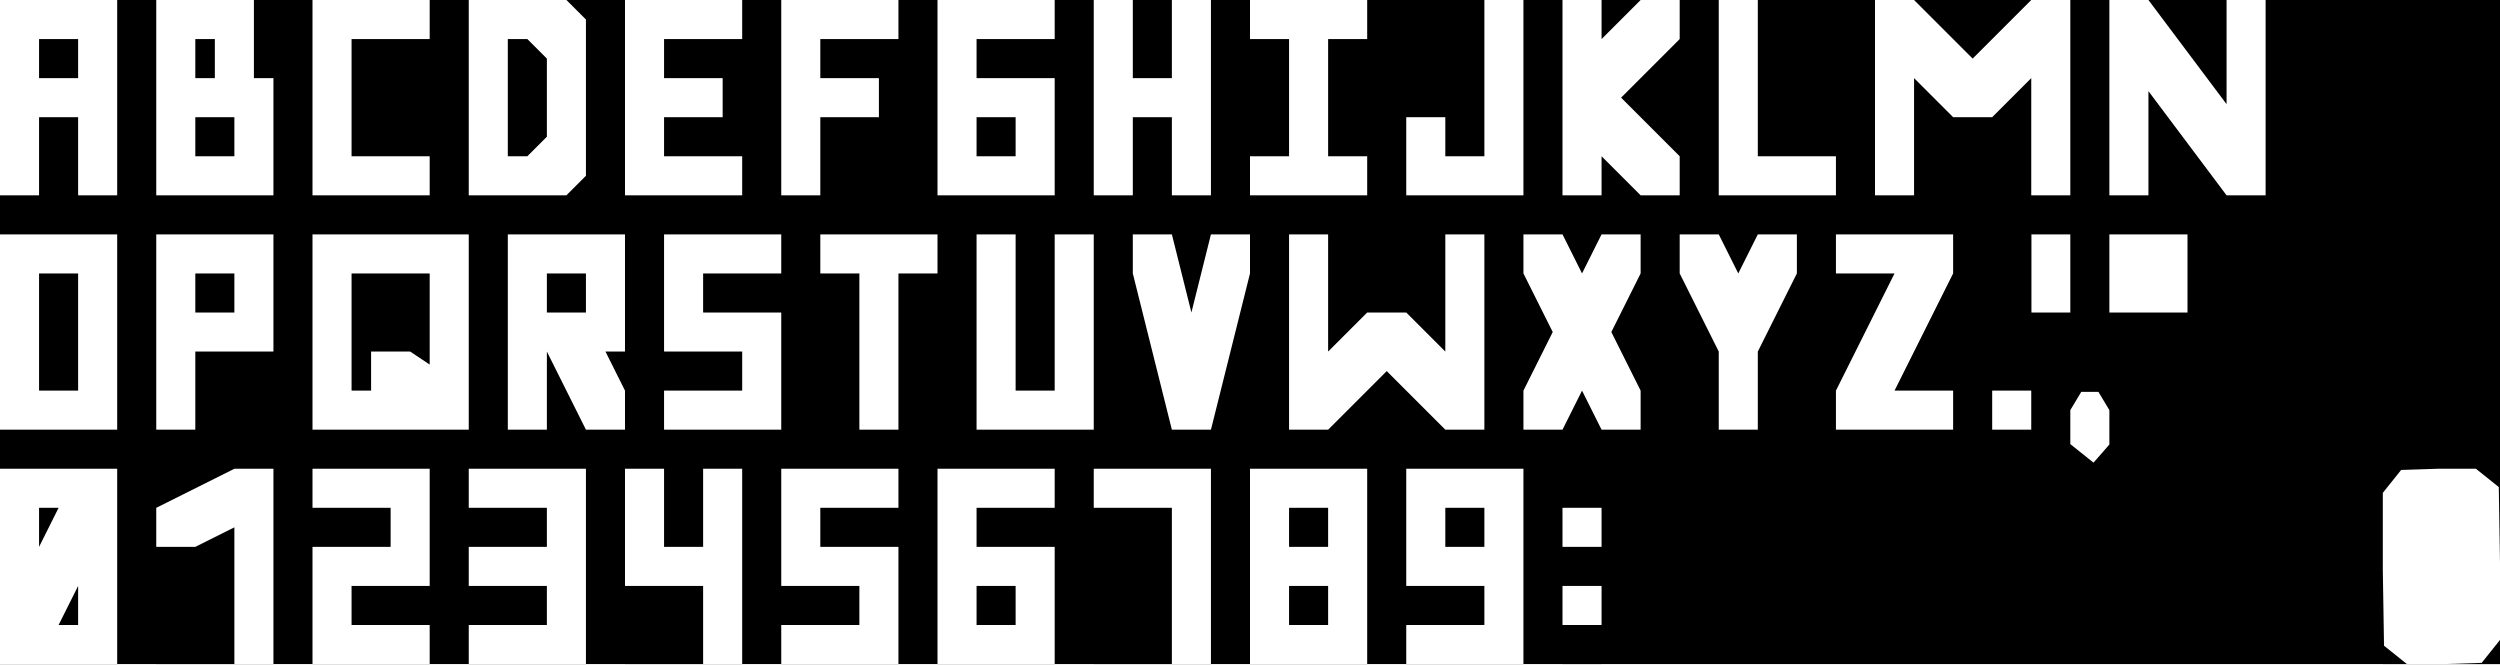
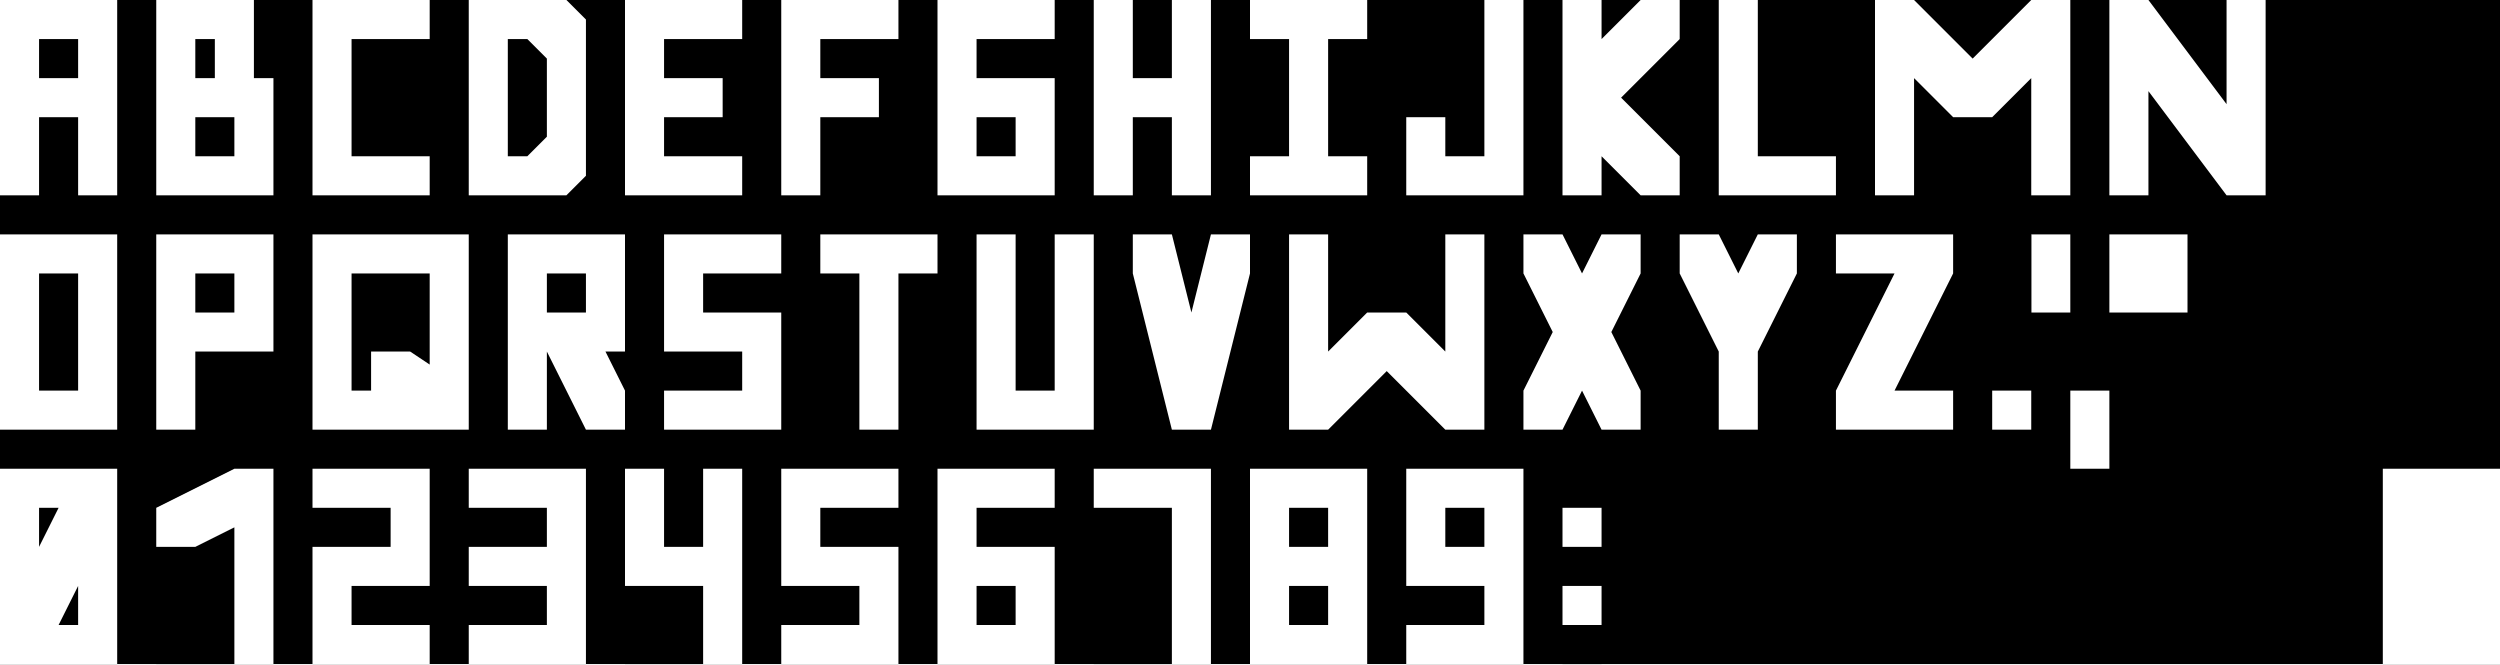
<svg xmlns="http://www.w3.org/2000/svg" viewBox="0 0 64 17" width="512" height="136">
  <defs>
    <clipPath id="c0">
      <rect x="61" y="12" width="3" height="5" />
    </clipPath>
    <clipPath id="c1">
      <rect x="61" y="12" width="3" height="5" />
    </clipPath>
    <clipPath id="c2">
      <rect x="53" y="6" width="1" height="6" />
    </clipPath>
    <clipPath id="c3">
      <rect x="53" y="6" width="1" height="6" />
    </clipPath>
    <clipPath id="c4">
      <rect x="54" y="6" width="2" height="2" />
    </clipPath>
    <clipPath id="c5">
      <rect x="54" y="6" width="2" height="2" />
    </clipPath>
    <clipPath id="c6">
      <rect x="52" y="6" width="1" height="2" />
    </clipPath>
    <clipPath id="c7">
      <rect x="52" y="6" width="1" height="2" />
    </clipPath>
    <clipPath id="c8">
      <rect x="51" y="6" width="1" height="5" />
    </clipPath>
    <clipPath id="c9">
      <rect x="51" y="6" width="1" height="5" />
    </clipPath>
    <clipPath id="c10">
      <rect x="0" y="12" width="3" height="5" />
    </clipPath>
    <clipPath id="c11">
      <rect x="0" y="12" width="3" height="5" />
    </clipPath>
    <clipPath id="c12">
      <rect x="4" y="12" width="3" height="5" />
    </clipPath>
    <clipPath id="c13">
      <rect x="4" y="12" width="3" height="5" />
    </clipPath>
    <clipPath id="c14">
      <rect x="8" y="12" width="3" height="5" />
    </clipPath>
    <clipPath id="c15">
      <rect x="8" y="12" width="3" height="5" />
    </clipPath>
    <clipPath id="c16">
      <rect x="12" y="12" width="3" height="5" />
    </clipPath>
    <clipPath id="c17">
      <rect x="12" y="12" width="3" height="5" />
    </clipPath>
    <clipPath id="c18">
      <rect x="16" y="12" width="3" height="5" />
    </clipPath>
    <clipPath id="c19">
      <rect x="16" y="12" width="3" height="5" />
    </clipPath>
    <clipPath id="c20">
      <rect x="20" y="12" width="3" height="5" />
    </clipPath>
    <clipPath id="c21">
      <rect x="20" y="12" width="3" height="5" />
    </clipPath>
    <clipPath id="c22">
      <rect x="24" y="12" width="3" height="5" />
    </clipPath>
    <clipPath id="c23">
      <rect x="24" y="12" width="3" height="5" />
    </clipPath>
    <clipPath id="c24">
      <rect x="28" y="12" width="3" height="5" />
    </clipPath>
    <clipPath id="c25">
      <rect x="28" y="12" width="3" height="5" />
    </clipPath>
    <clipPath id="c26">
      <rect x="32" y="12" width="3" height="5" />
    </clipPath>
    <clipPath id="c27">
      <rect x="32" y="12" width="3" height="5" />
    </clipPath>
    <clipPath id="c28">
      <rect x="36" y="12" width="3" height="5" />
    </clipPath>
    <clipPath id="c29">
      <rect x="36" y="12" width="3" height="5" />
    </clipPath>
    <clipPath id="c30">
      <rect x="40" y="12" width="1" height="5" />
    </clipPath>
    <clipPath id="c31">
      <rect x="40" y="12" width="1" height="5" />
    </clipPath>
    <clipPath id="c32">
      <rect x="0" y="0" width="3" height="5" />
    </clipPath>
    <clipPath id="c33">
      <rect x="0" y="0" width="3" height="5" />
    </clipPath>
    <clipPath id="c34">
      <rect x="4" y="0" width="3" height="5" />
    </clipPath>
    <clipPath id="c35">
      <rect x="4" y="0" width="3" height="5" />
    </clipPath>
    <clipPath id="c36">
      <rect x="8" y="0" width="3" height="5" />
    </clipPath>
    <clipPath id="c37">
      <rect x="8" y="0" width="3" height="5" />
    </clipPath>
    <clipPath id="c38">
      <rect x="12" y="0" width="3" height="5" />
    </clipPath>
    <clipPath id="c39">
      <rect x="12" y="0" width="3" height="5" />
    </clipPath>
    <clipPath id="c40">
      <rect x="16" y="0" width="3" height="5" />
    </clipPath>
    <clipPath id="c41">
      <rect x="16" y="0" width="3" height="5" />
    </clipPath>
    <clipPath id="c42">
      <rect x="20" y="0" width="3" height="5" />
    </clipPath>
    <clipPath id="c43">
      <rect x="20" y="0" width="3" height="5" />
    </clipPath>
    <clipPath id="c44">
      <rect x="24" y="0" width="3" height="5" />
    </clipPath>
    <clipPath id="c45">
      <rect x="24" y="0" width="3" height="5" />
    </clipPath>
    <clipPath id="c46">
      <rect x="28" y="0" width="3" height="5" />
    </clipPath>
    <clipPath id="c47">
      <rect x="28" y="0" width="3" height="5" />
    </clipPath>
    <clipPath id="c48">
      <rect x="32" y="0" width="3" height="5" />
    </clipPath>
    <clipPath id="c49">
      <rect x="32" y="0" width="3" height="5" />
    </clipPath>
    <clipPath id="c50">
      <rect x="36" y="0" width="3" height="5" />
    </clipPath>
    <clipPath id="c51">
      <rect x="36" y="0" width="3" height="5" />
    </clipPath>
    <clipPath id="c52">
      <rect x="40" y="0" width="3" height="5" />
    </clipPath>
    <clipPath id="c53">
      <rect x="40" y="0" width="3" height="5" />
    </clipPath>
    <clipPath id="c54">
      <rect x="44" y="0" width="3" height="5" />
    </clipPath>
    <clipPath id="c55">
      <rect x="44" y="0" width="3" height="5" />
    </clipPath>
    <clipPath id="c56">
      <rect x="48" y="0" width="5" height="5" />
    </clipPath>
    <clipPath id="c57">
      <rect x="48" y="0" width="5" height="5" />
    </clipPath>
    <clipPath id="c58">
      <rect x="54" y="0" width="4" height="5" />
    </clipPath>
    <clipPath id="c59">
      <rect x="54" y="0" width="4" height="5" />
    </clipPath>
    <clipPath id="c60">
      <rect x="0" y="6" width="3" height="5" />
    </clipPath>
    <clipPath id="c61">
      <rect x="0" y="6" width="3" height="5" />
    </clipPath>
    <clipPath id="c62">
      <rect x="4" y="6" width="3" height="5" />
    </clipPath>
    <clipPath id="c63">
      <rect x="4" y="6" width="3" height="5" />
    </clipPath>
    <clipPath id="c64">
      <rect x="8" y="6" width="4" height="5" />
    </clipPath>
    <clipPath id="c65">
      <rect x="8" y="6" width="4" height="5" />
    </clipPath>
    <clipPath id="c66">
      <rect x="13" y="6" width="3" height="5" />
    </clipPath>
    <clipPath id="c67">
      <rect x="13" y="6" width="3" height="5" />
    </clipPath>
    <clipPath id="c68">
      <rect x="17" y="6" width="3" height="5" />
    </clipPath>
    <clipPath id="c69">
      <rect x="17" y="6" width="3" height="5" />
    </clipPath>
    <clipPath id="c70">
      <rect x="21" y="6" width="3" height="5" />
    </clipPath>
    <clipPath id="c71">
      <rect x="21" y="6" width="3" height="5" />
    </clipPath>
    <clipPath id="c72">
      <rect x="25" y="6" width="3" height="5" />
    </clipPath>
    <clipPath id="c73">
      <rect x="25" y="6" width="3" height="5" />
    </clipPath>
    <clipPath id="c74">
      <rect x="29" y="6" width="3" height="5" />
    </clipPath>
    <clipPath id="c75">
      <rect x="29" y="6" width="3" height="5" />
    </clipPath>
    <clipPath id="c76">
      <rect x="33" y="6" width="5" height="5" />
    </clipPath>
    <clipPath id="c77">
      <rect x="33" y="6" width="5" height="5" />
    </clipPath>
    <clipPath id="c78">
      <rect x="39" y="6" width="3" height="5" />
    </clipPath>
    <clipPath id="c79">
      <rect x="39" y="6" width="3" height="5" />
    </clipPath>
    <clipPath id="c80">
      <rect x="43" y="6" width="3" height="5" />
    </clipPath>
    <clipPath id="c81">
      <rect x="43" y="6" width="3" height="5" />
    </clipPath>
    <clipPath id="c82">
      <rect x="47" y="6" width="3" height="5" />
    </clipPath>
    <clipPath id="c83">
      <rect x="47" y="6" width="3" height="5" />
    </clipPath>
  </defs>
  <rect width="64" height="17" fill="#000" />
  <path fill="rgb(0,0,0)" fill-rule="nonzero" clip-path="url(#c0)" d="M61,12 L64,12 L64,17 L61,17 Z" />
-   <path fill="rgb(255,255,255)" fill-rule="evenodd" clip-path="url(#c1)" d="M61.469,12.031 L60.969,12.656 L61.031,16.531 L61.656,17.031 L63.531,16.969 L64.031,16.344 L63.969,12.469 L63.344,11.969 Z" />
+   <path fill="rgb(255,255,255)" fill-rule="nonzero" clip-path="url(#c1)" d="M64.000,13.000 L61.000,13.000 L61.000,12.000 L64.000,12.000 Z M61.000,12.000 L62.000,12.000 L62.000,17.000 L61.000,17.000 Z M62.000,12.000 L63.000,12.000 L63.000,17.000 L62.000,17.000 Z M63.000,12.000 L64.000,12.000 L64.000,17.000 L63.000,17.000 Z M64.000,14.000 L61.000,14.000 L61.000,13.000 L64.000,13.000 Z M64.000,15.000 L61.000,15.000 L61.000,14.000 L64.000,14.000 Z M64.000,16.000 L61.000,16.000 L61.000,15.000 L64.000,15.000 Z M64.000,17.000 L61.000,17.000 L61.000,16.000 L64.000,16.000 Z" />
  <path fill="rgb(0,0,0)" fill-rule="nonzero" clip-path="url(#c2)" d="M53,6 L54,6 L54,12 L53,12 Z" />
-   <path fill="rgb(255,255,255)" fill-rule="evenodd" clip-path="url(#c3)" d="M53.281,10.031 L52.906,10.656 L52.969,11.344 L53.594,11.844 L54.031,11.344 L54.094,10.656 L53.719,10.031 Z" />
+   <path fill="rgb(255,255,255)" fill-rule="nonzero" clip-path="url(#c3)" d="M53.000,10.000 L54.000,10.000 L54.000,12.000 L53.000,12.000 Z" />
  <path fill="rgb(0,0,0)" fill-rule="nonzero" clip-path="url(#c4)" d="M54,6 L56,6 L56,8 L54,8 Z" />
  <path fill="rgb(255,255,255)" fill-rule="nonzero" clip-path="url(#c5)" d="M54.000,6.000 L55.000,6.000 L55.000,8.000 L54.000,8.000 Z M55.000,6.000 L56.000,6.000 L56.000,8.000 L55.000,8.000 Z" />
  <path fill="rgb(0,0,0)" fill-rule="nonzero" clip-path="url(#c6)" d="M52,6 L53,6 L53,8 L52,8 Z" />
  <path fill="rgb(255,255,255)" fill-rule="nonzero" clip-path="url(#c7)" d="M52.000,6.000 L53.000,6.000 L53.000,8.000 L52.000,8.000 Z" />
  <path fill="rgb(0,0,0)" fill-rule="nonzero" clip-path="url(#c8)" d="M51,6 L52,6 L52,11 L51,11 Z" />
  <path fill="rgb(255,255,255)" fill-rule="nonzero" clip-path="url(#c9)" d="M52.000,11.000 L51.000,11.000 L51.000,10.000 L52.000,10.000 Z" />
  <path fill="rgb(0,0,0)" fill-rule="nonzero" clip-path="url(#c10)" d="M0,12 L3,12 L3,17 L0,17 Z" />
  <path fill="rgb(255,255,255)" fill-rule="nonzero" clip-path="url(#c11)" d="M3.000,13.000 L0.000,13.000 L0.000,12.000 L3.000,12.000 Z M2.000,12.000 L3.000,12.000 L3.000,17.000 L2.000,17.000 Z M3.000,17.000 L0.000,17.000 L0.000,16.000 L3.000,16.000 Z M1.000,17.000 L0.000,17.000 L0.000,12.000 L1.000,12.000 Z M3.000,13.000 L1.000,17.000 L0.000,17.000 L0.000,16.000 L2.000,12.000 L3.000,12.000 Z" />
  <path fill="rgb(0,0,0)" fill-rule="nonzero" clip-path="url(#c12)" d="M4,12 L7,12 L7,17 L4,17 Z" />
  <path fill="rgb(255,255,255)" fill-rule="nonzero" clip-path="url(#c13)" d="M7.000,13.000 L5.000,14.000 L4.000,14.000 L4.000,13.000 L6.000,12.000 L7.000,12.000 Z M6.000,12.000 L7.000,12.000 L7.000,17.000 L6.000,17.000 Z" />
  <path fill="rgb(0,0,0)" fill-rule="nonzero" clip-path="url(#c14)" d="M8,12 L11,12 L11,17 L8,17 Z" />
  <path fill="rgb(255,255,255)" fill-rule="nonzero" clip-path="url(#c15)" d="M11.000,13.000 L8.000,13.000 L8.000,12.000 L11.000,12.000 Z M10.000,12.000 L11.000,12.000 L11.000,15.000 L10.000,15.000 Z M11.000,15.000 L8.000,15.000 L8.000,14.000 L11.000,14.000 Z M8.000,14.000 L9.000,14.000 L9.000,17.000 L8.000,17.000 Z M11.000,17.000 L8.000,17.000 L8.000,16.000 L11.000,16.000 Z" />
  <path fill="rgb(0,0,0)" fill-rule="nonzero" clip-path="url(#c16)" d="M12,12 L15,12 L15,17 L12,17 Z" />
  <path fill="rgb(255,255,255)" fill-rule="nonzero" clip-path="url(#c17)" d="M15.000,13.000 L12.000,13.000 L12.000,12.000 L15.000,12.000 Z M14.000,12.000 L15.000,12.000 L15.000,17.000 L14.000,17.000 Z M15.000,17.000 L12.000,17.000 L12.000,16.000 L15.000,16.000 Z M15.000,15.000 L12.000,15.000 L12.000,14.000 L15.000,14.000 Z" />
  <path fill="rgb(0,0,0)" fill-rule="nonzero" clip-path="url(#c18)" d="M16,12 L19,12 L19,17 L16,17 Z" />
  <path fill="rgb(255,255,255)" fill-rule="nonzero" clip-path="url(#c19)" d="M16.000,12.000 L17.000,12.000 L17.000,15.000 L16.000,15.000 Z M19.000,15.000 L16.000,15.000 L16.000,14.000 L19.000,14.000 Z M18.000,12.000 L19.000,12.000 L19.000,17.000 L18.000,17.000 Z" />
  <path fill="rgb(0,0,0)" fill-rule="nonzero" clip-path="url(#c20)" d="M20,12 L23,12 L23,17 L20,17 Z" />
  <path fill="rgb(255,255,255)" fill-rule="nonzero" clip-path="url(#c21)" d="M23.000,13.000 L20.000,13.000 L20.000,12.000 L23.000,12.000 Z M20.000,12.000 L21.000,12.000 L21.000,15.000 L20.000,15.000 Z M23.000,15.000 L20.000,15.000 L20.000,14.000 L23.000,14.000 Z M22.000,14.000 L23.000,14.000 L23.000,17.000 L22.000,17.000 Z M23.000,17.000 L20.000,17.000 L20.000,16.000 L23.000,16.000 Z" />
  <path fill="rgb(0,0,0)" fill-rule="nonzero" clip-path="url(#c22)" d="M24,12 L27,12 L27,17 L24,17 Z" />
  <path fill="rgb(255,255,255)" fill-rule="nonzero" clip-path="url(#c23)" d="M27.000,13.000 L24.000,13.000 L24.000,12.000 L27.000,12.000 Z M24.000,12.000 L25.000,12.000 L25.000,17.000 L24.000,17.000 Z M27.000,17.000 L24.000,17.000 L24.000,16.000 L27.000,16.000 Z M27.000,17.000 L26.000,17.000 L26.000,14.000 L27.000,14.000 Z M27.000,15.000 L24.000,15.000 L24.000,14.000 L27.000,14.000 Z" />
  <path fill="rgb(0,0,0)" fill-rule="nonzero" clip-path="url(#c24)" d="M28,12 L31,12 L31,17 L28,17 Z" />
  <path fill="rgb(255,255,255)" fill-rule="nonzero" clip-path="url(#c25)" d="M31.000,13.000 L28.000,13.000 L28.000,12.000 L31.000,12.000 Z M30.000,12.000 L31.000,12.000 L31.000,17.000 L30.000,17.000 Z" />
  <path fill="rgb(0,0,0)" fill-rule="nonzero" clip-path="url(#c26)" d="M32,12 L35,12 L35,17 L32,17 Z" />
  <path fill="rgb(255,255,255)" fill-rule="nonzero" clip-path="url(#c27)" d="M35.000,13.000 L32.000,13.000 L32.000,12.000 L35.000,12.000 Z M34.000,12.000 L35.000,12.000 L35.000,17.000 L34.000,17.000 Z M35.000,17.000 L32.000,17.000 L32.000,16.000 L35.000,16.000 Z M33.000,17.000 L32.000,17.000 L32.000,12.000 L33.000,12.000 Z M35.000,15.000 L32.000,15.000 L32.000,14.000 L35.000,14.000 Z" />
  <path fill="rgb(0,0,0)" fill-rule="nonzero" clip-path="url(#c28)" d="M36,12 L39,12 L39,17 L36,17 Z" />
  <path fill="rgb(255,255,255)" fill-rule="nonzero" clip-path="url(#c29)" d="M39.000,15.000 L36.000,15.000 L36.000,14.000 L39.000,14.000 Z M37.000,15.000 L36.000,15.000 L36.000,12.000 L37.000,12.000 Z M39.000,13.000 L36.000,13.000 L36.000,12.000 L39.000,12.000 Z M38.000,12.000 L39.000,12.000 L39.000,17.000 L38.000,17.000 Z M39.000,17.000 L36.000,17.000 L36.000,16.000 L39.000,16.000 Z" />
  <path fill="rgb(0,0,0)" fill-rule="nonzero" clip-path="url(#c30)" d="M40,12 L41,12 L41,17 L40,17 Z" />
  <path fill="rgb(255,255,255)" fill-rule="nonzero" clip-path="url(#c31)" d="M41.000,14.000 L40.000,14.000 L40.000,13.000 L41.000,13.000 Z M41.000,16.000 L40.000,16.000 L40.000,15.000 L41.000,15.000 Z" />
  <path fill="rgb(0,0,0)" fill-rule="nonzero" clip-path="url(#c32)" d="M0,0 L3,0 L3,5 L0,5 Z" />
  <path fill="rgb(255,255,255)" fill-rule="nonzero" clip-path="url(#c33)" d="M1.000,5.000 L0.000,5.000 L0.000,0.000 L1.000,0.000 Z M3.000,1.000 L0.000,1.000 L0.000,0.000 L3.000,0.000 Z M2.000,0.000 L3.000,0.000 L3.000,5.000 L2.000,5.000 Z M3.000,3.000 L0.000,3.000 L0.000,2.000 L3.000,2.000 Z" />
  <path fill="rgb(0,0,0)" fill-rule="nonzero" clip-path="url(#c34)" d="M4,0 L7,0 L7,5 L4,5 Z" />
  <path fill="rgb(255,255,255)" fill-rule="nonzero" clip-path="url(#c35)" d="M4.000,0.000 L5.000,0.000 L5.000,5.000 L4.000,5.000 Z M7.000,5.000 L4.000,5.000 L4.000,4.000 L7.000,4.000 Z M7.000,5.000 L6.000,5.000 L6.000,2.000 L7.000,2.000 Z M7.000,3.000 L4.000,3.000 L4.000,2.000 L7.000,2.000 Z M6.500,1.000 L4.000,1.000 L4.000,0.000 L6.500,0.000 Z M5.500,0.000 L6.500,0.000 L6.500,3.000 L5.500,3.000 Z" />
  <path fill="rgb(0,0,0)" fill-rule="nonzero" clip-path="url(#c36)" d="M8,0 L11,0 L11,5 L8,5 Z" />
  <path fill="rgb(255,255,255)" fill-rule="nonzero" clip-path="url(#c37)" d="M11.000,1.000 L8.000,1.000 L8.000,0.000 L11.000,0.000 Z M8.000,0.000 L9.000,0.000 L9.000,5.000 L8.000,5.000 Z M11.000,5.000 L8.000,5.000 L8.000,4.000 L11.000,4.000 Z" />
  <path fill="rgb(0,0,0)" fill-rule="nonzero" clip-path="url(#c38)" d="M12,0 L15,0 L15,5 L12,5 Z" />
  <path fill="rgb(255,255,255)" fill-rule="nonzero" clip-path="url(#c39)" d="M12.000,0.000 L13.000,0.000 L13.000,5.000 L12.000,5.000 Z M14.500,5.000 L12.000,5.000 L12.000,4.000 L14.500,4.000 Z M15.000,4.500 L14.500,5.000 L13.500,5.000 L13.500,4.000 L14.000,3.500 L15.000,3.500 Z M15.000,4.500 L14.000,4.500 L14.000,0.500 L15.000,0.500 Z M15.000,1.500 L14.000,1.500 L13.500,1.000 L13.500,0.000 L14.500,0.000 L15.000,0.500 Z M14.500,1.000 L12.000,1.000 L12.000,0.000 L14.500,0.000 Z" />
  <path fill="rgb(0,0,0)" fill-rule="nonzero" clip-path="url(#c40)" d="M16,0 L19,0 L19,5 L16,5 Z" />
  <path fill="rgb(255,255,255)" fill-rule="nonzero" clip-path="url(#c41)" d="M19.000,1.000 L16.000,1.000 L16.000,0.000 L19.000,0.000 Z M16.000,0.000 L17.000,0.000 L17.000,5.000 L16.000,5.000 Z M19.000,5.000 L16.000,5.000 L16.000,4.000 L19.000,4.000 Z M18.500,3.000 L16.000,3.000 L16.000,2.000 L18.500,2.000 Z" />
  <path fill="rgb(0,0,0)" fill-rule="nonzero" clip-path="url(#c42)" d="M20,0 L23,0 L23,5 L20,5 Z" />
  <path fill="rgb(255,255,255)" fill-rule="nonzero" clip-path="url(#c43)" d="M23.000,1.000 L20.000,1.000 L20.000,0.000 L23.000,0.000 Z M20.000,0.000 L21.000,0.000 L21.000,5.000 L20.000,5.000 Z M22.500,3.000 L20.000,3.000 L20.000,2.000 L22.500,2.000 Z" />
  <path fill="rgb(0,0,0)" fill-rule="nonzero" clip-path="url(#c44)" d="M24,0 L27,0 L27,5 L24,5 Z" />
  <path fill="rgb(255,255,255)" fill-rule="nonzero" clip-path="url(#c45)" d="M27.000,1.000 L24.000,1.000 L24.000,0.000 L27.000,0.000 Z M24.000,0.000 L25.000,0.000 L25.000,5.000 L24.000,5.000 Z M27.000,5.000 L24.000,5.000 L24.000,4.000 L27.000,4.000 Z M27.000,5.000 L26.000,5.000 L26.000,2.000 L27.000,2.000 Z M27.000,3.000 L25.000,3.000 L25.000,2.000 L27.000,2.000 Z" />
  <path fill="rgb(0,0,0)" fill-rule="nonzero" clip-path="url(#c46)" d="M28,0 L31,0 L31,5 L28,5 Z" />
  <path fill="rgb(255,255,255)" fill-rule="nonzero" clip-path="url(#c47)" d="M28.000,0.000 L29.000,0.000 L29.000,5.000 L28.000,5.000 Z M30.000,0.000 L31.000,0.000 L31.000,5.000 L30.000,5.000 Z M31.000,3.000 L28.000,3.000 L28.000,2.000 L31.000,2.000 Z" />
  <path fill="rgb(0,0,0)" fill-rule="nonzero" clip-path="url(#c48)" d="M32,0 L35,0 L35,5 L32,5 Z" />
  <path fill="rgb(255,255,255)" fill-rule="nonzero" clip-path="url(#c49)" d="M35.000,1.000 L32.000,1.000 L32.000,0.000 L35.000,0.000 Z M33.000,0.000 L34.000,0.000 L34.000,5.000 L33.000,5.000 Z M35.000,5.000 L32.000,5.000 L32.000,4.000 L35.000,4.000 Z" />
  <path fill="rgb(0,0,0)" fill-rule="nonzero" clip-path="url(#c50)" d="M36,0 L39,0 L39,5 L36,5 Z" />
  <path fill="rgb(255,255,255)" fill-rule="nonzero" clip-path="url(#c51)" d="M38.000,0.000 L39.000,0.000 L39.000,5.000 L38.000,5.000 Z M39.000,5.000 L36.000,5.000 L36.000,4.000 L39.000,4.000 Z M37.000,5.000 L36.000,5.000 L36.000,3.000 L37.000,3.000 Z" />
  <path fill="rgb(0,0,0)" fill-rule="nonzero" clip-path="url(#c52)" d="M40,0 L43,0 L43,5 L40,5 Z" />
  <path fill="rgb(255,255,255)" fill-rule="nonzero" clip-path="url(#c53)" d="M40.000,0.000 L41.000,0.000 L41.000,5.000 L40.000,5.000 Z M43.000,1.000 L41.000,3.000 L40.000,3.000 L40.000,2.000 L42.000,0.000 L43.000,0.000 Z M43.000,5.000 L42.000,5.000 L40.000,3.000 L40.000,2.000 L41.000,2.000 L43.000,4.000 Z" />
  <path fill="rgb(0,0,0)" fill-rule="nonzero" clip-path="url(#c54)" d="M44,0 L47,0 L47,5 L44,5 Z" />
  <path fill="rgb(255,255,255)" fill-rule="nonzero" clip-path="url(#c55)" d="M44.000,0.000 L45.000,0.000 L45.000,5.000 L44.000,5.000 Z M47.000,5.000 L44.000,5.000 L44.000,4.000 L47.000,4.000 Z" />
  <path fill="rgb(0,0,0)" fill-rule="nonzero" clip-path="url(#c56)" d="M48,0 L53,0 L53,5 L48,5 Z" />
  <path fill="rgb(255,255,255)" fill-rule="nonzero" clip-path="url(#c57)" d="M49.000,5.000 L48.000,5.000 L48.000,0.000 L49.000,0.000 Z M51.000,3.000 L50.000,3.000 L48.000,1.000 L48.000,0.000 L49.000,0.000 L51.000,2.000 Z M53.000,1.000 L51.000,3.000 L50.000,3.000 L50.000,2.000 L52.000,0.000 L53.000,0.000 Z M52.000,0.000 L53.000,0.000 L53.000,5.000 L52.000,5.000 Z" />
  <path fill="rgb(0,0,0)" fill-rule="nonzero" clip-path="url(#c58)" d="M54,0 L58,0 L58,5 L54,5 Z" />
  <path fill="rgb(255,255,255)" fill-rule="nonzero" clip-path="url(#c59)" d="M55.000,5.000 L54.000,5.000 L54.000,0.000 L55.000,0.000 Z M58.000,5.000 L57.000,5.000 L54.000,1.000 L54.000,0.000 L55.000,0.000 L58.000,4.000 Z M58.000,5.000 L57.000,5.000 L57.000,0.000 L58.000,0.000 Z" />
  <path fill="rgb(0,0,0)" fill-rule="nonzero" clip-path="url(#c60)" d="M0,6 L3,6 L3,11 L0,11 Z" />
  <path fill="rgb(255,255,255)" fill-rule="nonzero" clip-path="url(#c61)" d="M3.000,7.000 L0.000,7.000 L0.000,6.000 L3.000,6.000 Z M2.000,6.000 L3.000,6.000 L3.000,11.000 L2.000,11.000 Z M3.000,11.000 L0.000,11.000 L0.000,10.000 L3.000,10.000 Z M1.000,11.000 L0.000,11.000 L0.000,6.000 L1.000,6.000 Z" />
  <path fill="rgb(0,0,0)" fill-rule="nonzero" clip-path="url(#c62)" d="M4,6 L7,6 L7,11 L4,11 Z" />
  <path fill="rgb(255,255,255)" fill-rule="nonzero" clip-path="url(#c63)" d="M5.000,11.000 L4.000,11.000 L4.000,6.000 L5.000,6.000 Z M7.000,7.000 L4.000,7.000 L4.000,6.000 L7.000,6.000 Z M6.000,6.000 L7.000,6.000 L7.000,9.000 L6.000,9.000 Z M7.000,9.000 L4.000,9.000 L4.000,8.000 L7.000,8.000 Z" />
  <path fill="rgb(0,0,0)" fill-rule="nonzero" clip-path="url(#c64)" d="M8,6 L12,6 L12,11 L8,11 Z" />
  <path fill="rgb(255,255,255)" fill-rule="nonzero" clip-path="url(#c65)" d="M12.000,7.000 L8.000,7.000 L8.000,6.000 L12.000,6.000 Z M11.000,6.000 L12.000,6.000 L12.000,11.000 L11.000,11.000 Z M12.000,11.000 L8.000,11.000 L8.000,10.000 L12.000,10.000 Z M9.000,11.000 L8.000,11.000 L8.000,6.000 L9.000,6.000 Z M12.000,11.000 L11.000,11.000 L9.500,10.000 L9.500,9.000 L10.500,9.000 L12.000,10.000 Z" />
  <path fill="rgb(0,0,0)" fill-rule="nonzero" clip-path="url(#c66)" d="M13,6 L16,6 L16,11 L13,11 Z" />
  <path fill="rgb(255,255,255)" fill-rule="nonzero" clip-path="url(#c67)" d="M14.000,11.000 L13.000,11.000 L13.000,6.000 L14.000,6.000 Z M16.000,7.000 L13.000,7.000 L13.000,6.000 L16.000,6.000 Z M15.000,6.000 L16.000,6.000 L16.000,9.000 L15.000,9.000 Z M16.000,9.000 L13.000,9.000 L13.000,8.000 L16.000,8.000 Z M16.000,11.000 L15.000,11.000 L14.000,9.000 L14.000,8.000 L15.000,8.000 L16.000,10.000 Z" />
  <path fill="rgb(0,0,0)" fill-rule="nonzero" clip-path="url(#c68)" d="M17,6 L20,6 L20,11 L17,11 Z" />
  <path fill="rgb(255,255,255)" fill-rule="nonzero" clip-path="url(#c69)" d="M20.000,7.000 L17.000,7.000 L17.000,6.000 L20.000,6.000 Z M17.000,6.000 L18.000,6.000 L18.000,9.000 L17.000,9.000 Z M20.000,9.000 L17.000,9.000 L17.000,8.000 L20.000,8.000 Z M19.000,8.000 L20.000,8.000 L20.000,11.000 L19.000,11.000 Z M20.000,11.000 L17.000,11.000 L17.000,10.000 L20.000,10.000 Z" />
  <path fill="rgb(0,0,0)" fill-rule="nonzero" clip-path="url(#c70)" d="M21,6 L24,6 L24,11 L21,11 Z" />
  <path fill="rgb(255,255,255)" fill-rule="nonzero" clip-path="url(#c71)" d="M24.000,7.000 L21.000,7.000 L21.000,6.000 L24.000,6.000 Z M22.000,6.000 L23.000,6.000 L23.000,11.000 L22.000,11.000 Z" />
  <path fill="rgb(0,0,0)" fill-rule="nonzero" clip-path="url(#c72)" d="M25,6 L28,6 L28,11 L25,11 Z" />
  <path fill="rgb(255,255,255)" fill-rule="nonzero" clip-path="url(#c73)" d="M25.000,6.000 L26.000,6.000 L26.000,11.000 L25.000,11.000 Z M28.000,11.000 L25.000,11.000 L25.000,10.000 L28.000,10.000 Z M28.000,11.000 L27.000,11.000 L27.000,6.000 L28.000,6.000 Z" />
  <path fill="rgb(0,0,0)" fill-rule="nonzero" clip-path="url(#c74)" d="M29,6 L32,6 L32,11 L29,11 Z" />
  <path fill="rgb(255,255,255)" fill-rule="nonzero" clip-path="url(#c75)" d="M31.000,11.000 L30.000,11.000 L29.000,7.000 L29.000,6.000 L30.000,6.000 L31.000,10.000 Z M32.000,7.000 L31.000,11.000 L30.000,11.000 L30.000,10.000 L31.000,6.000 L32.000,6.000 Z" />
  <path fill="rgb(0,0,0)" fill-rule="nonzero" clip-path="url(#c76)" d="M33,6 L38,6 L38,11 L33,11 Z" />
  <path fill="rgb(255,255,255)" fill-rule="nonzero" clip-path="url(#c77)" d="M33.000,6.000 L34.000,6.000 L34.000,11.000 L33.000,11.000 Z M36.000,9.000 L34.000,11.000 L33.000,11.000 L33.000,10.000 L35.000,8.000 L36.000,8.000 Z M38.000,11.000 L37.000,11.000 L35.000,9.000 L35.000,8.000 L36.000,8.000 L38.000,10.000 Z M38.000,11.000 L37.000,11.000 L37.000,6.000 L38.000,6.000 Z" />
  <path fill="rgb(0,0,0)" fill-rule="nonzero" clip-path="url(#c78)" d="M39,6 L42,6 L42,11 L39,11 Z" />
  <path fill="rgb(255,255,255)" fill-rule="nonzero" clip-path="url(#c79)" d="M42.000,11.000 L41.000,11.000 L39.000,7.000 L39.000,6.000 L40.000,6.000 L42.000,10.000 Z M42.000,7.000 L40.000,11.000 L39.000,11.000 L39.000,10.000 L41.000,6.000 L42.000,6.000 Z" />
  <path fill="rgb(0,0,0)" fill-rule="nonzero" clip-path="url(#c80)" d="M43,6 L46,6 L46,11 L43,11 Z" />
  <path fill="rgb(255,255,255)" fill-rule="nonzero" clip-path="url(#c81)" d="M45.000,9.000 L44.000,9.000 L43.000,7.000 L43.000,6.000 L44.000,6.000 L45.000,8.000 Z M46.000,7.000 L45.000,9.000 L44.000,9.000 L44.000,8.000 L45.000,6.000 L46.000,6.000 Z M44.000,8.000 L45.000,8.000 L45.000,11.000 L44.000,11.000 Z" />
  <path fill="rgb(0,0,0)" fill-rule="nonzero" clip-path="url(#c82)" d="M47,6 L50,6 L50,11 L47,11 Z" />
  <path fill="rgb(255,255,255)" fill-rule="nonzero" clip-path="url(#c83)" d="M50.000,7.000 L47.000,7.000 L47.000,6.000 L50.000,6.000 Z M50.000,7.000 L48.000,11.000 L47.000,11.000 L47.000,10.000 L49.000,6.000 L50.000,6.000 Z M50.000,11.000 L47.000,11.000 L47.000,10.000 L50.000,10.000 Z" />
</svg>
